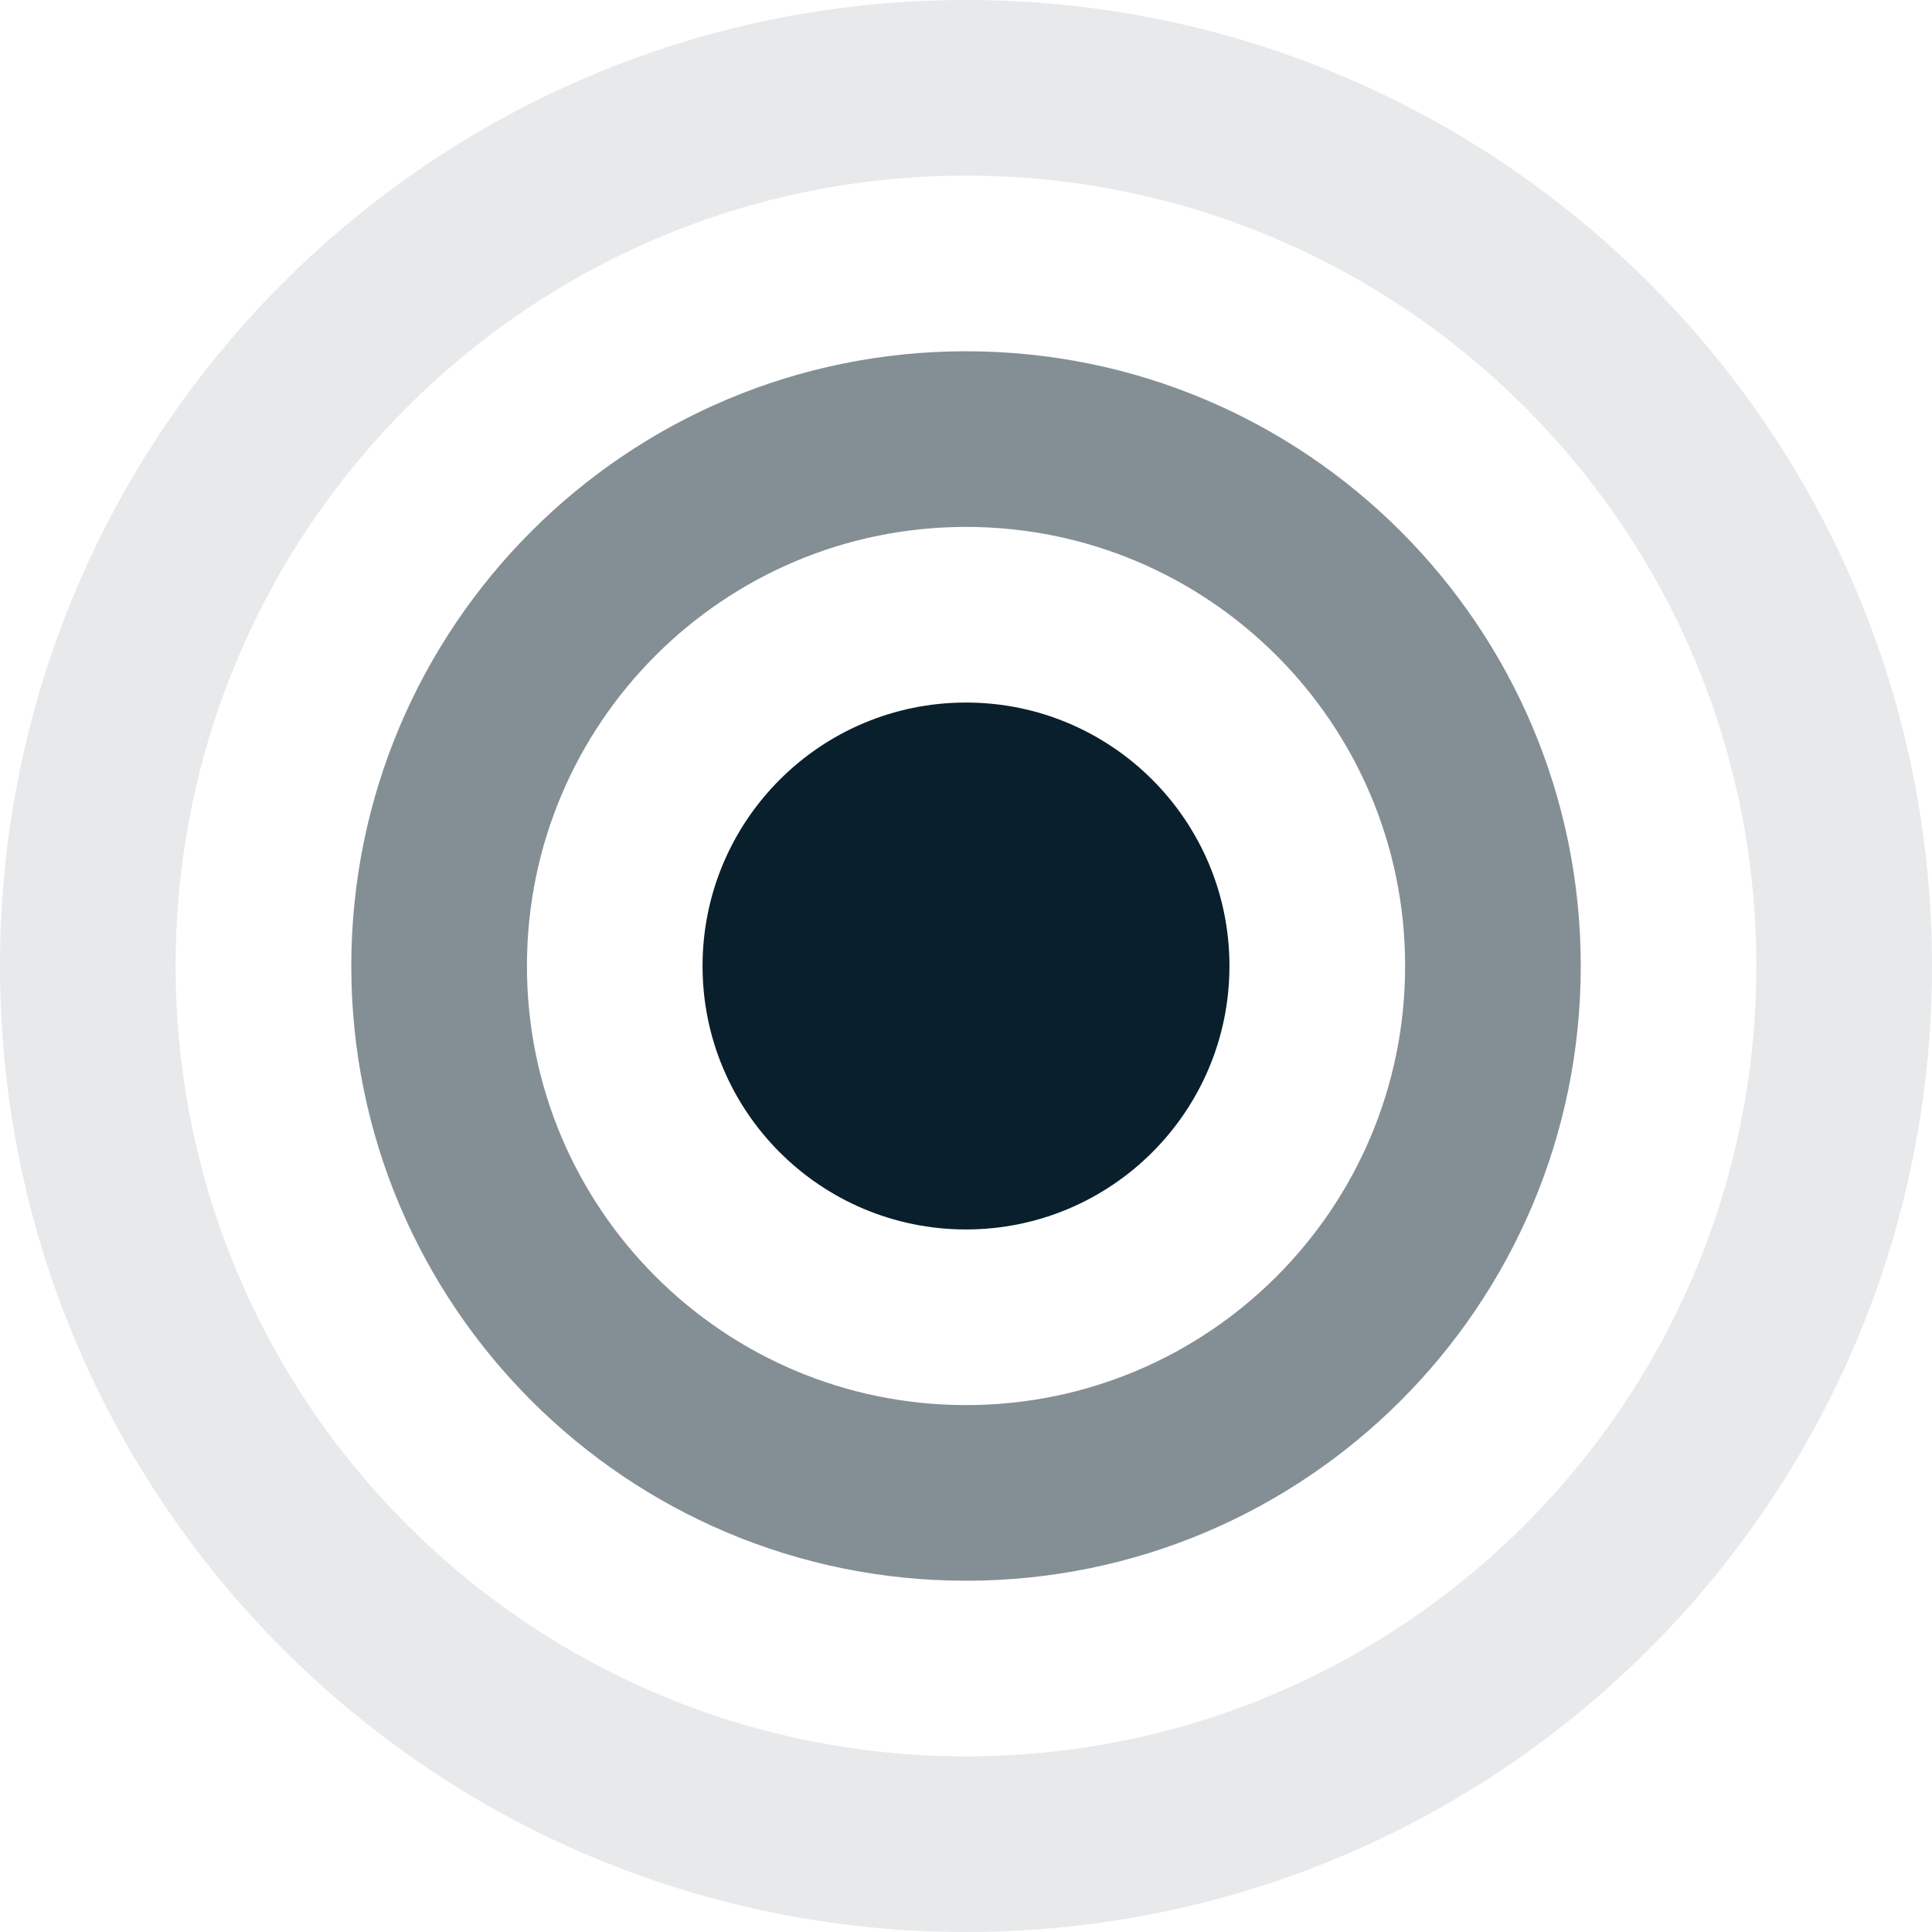
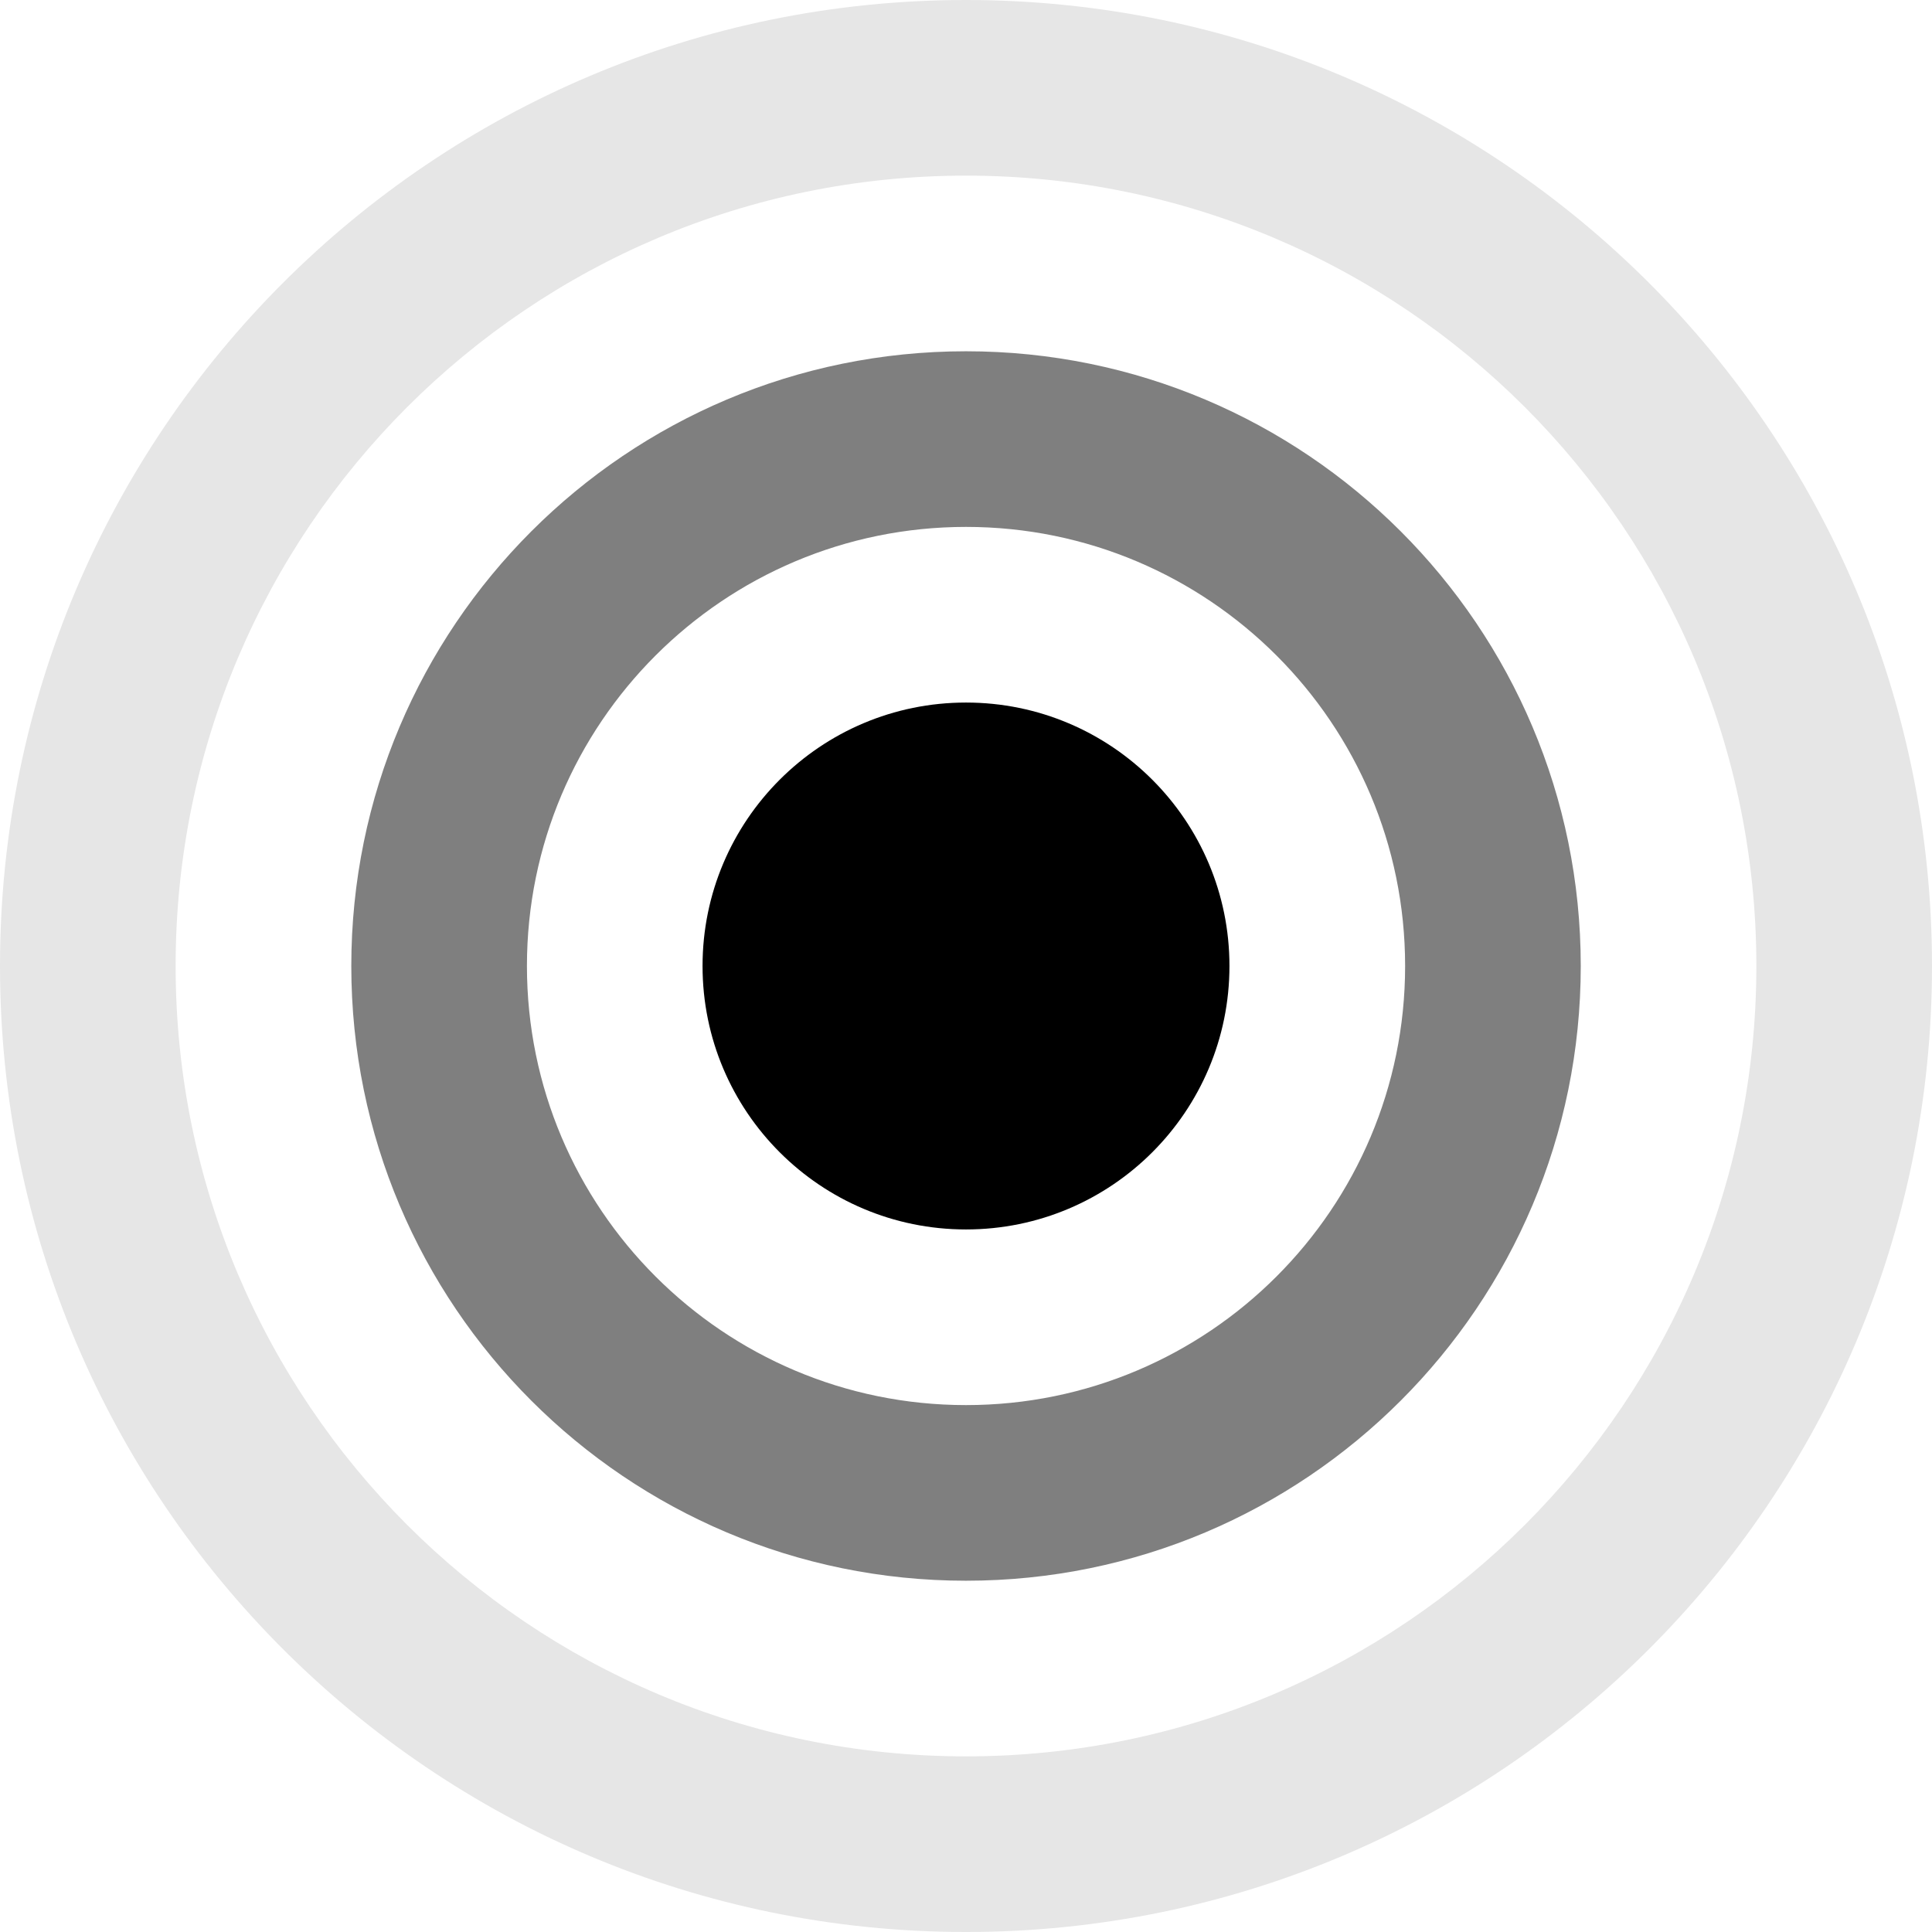
- <svg xmlns="http://www.w3.org/2000/svg" width="512" height="512" fill="none" viewBox="0 0 512 512">
-   <path fill="#091F2C" fill-rule="evenodd" d="M256 512c141.385 0 256-114.615 256-256S397.385 0 256 0 0 114.615 0 256s114.615 256 256 256m0-46.546c115.678 0 209.454-93.776 209.454-209.454 0-115.679-93.776-209.455-209.454-209.455-115.679 0-209.455 93.776-209.455 209.455 0 115.678 93.776 209.454 209.455 209.454" clip-rule="evenodd" opacity=".1" />
-   <path fill="#091F2C" fill-rule="evenodd" d="M256.008 418.908c89.972 0 162.909-72.936 162.909-162.909 0-89.972-72.937-162.909-162.909-162.909S93.098 166.027 93.098 256s72.938 162.909 162.91 162.909m0-46.545c64.266 0 116.363-52.098 116.363-116.364s-52.097-116.364-116.363-116.364c-64.266 0-116.364 52.098-116.364 116.364s52.098 116.364 116.364 116.364" clip-rule="evenodd" opacity=".5" />
-   <circle cx="256" cy="256" r="69.818" fill="#091F2C" />
+ <svg xmlns="http://www.w3.org/2000/svg" width="512" height="512" viewBox="0 0 512 512">
+   <path fill-rule="evenodd" d="M256 512c141.385 0 256-114.615 256-256S397.385 0 256 0 0 114.615 0 256s114.615 256 256 256m0-46.546c115.678 0 209.454-93.776 209.454-209.454 0-115.679-93.776-209.455-209.454-209.455-115.679 0-209.455 93.776-209.455 209.455 0 115.678 93.776 209.454 209.455 209.454" clip-rule="evenodd" opacity=".1" />
+   <path fill-rule="evenodd" d="M256.008 418.908c89.972 0 162.909-72.936 162.909-162.909 0-89.972-72.937-162.909-162.909-162.909S93.098 166.027 93.098 256s72.938 162.909 162.91 162.909m0-46.545c64.266 0 116.363-52.098 116.363-116.364s-52.097-116.364-116.363-116.364c-64.266 0-116.364 52.098-116.364 116.364s52.098 116.364 116.364 116.364" clip-rule="evenodd" opacity=".5" />
+   <circle cx="256" cy="256" r="69.818" />
</svg>
